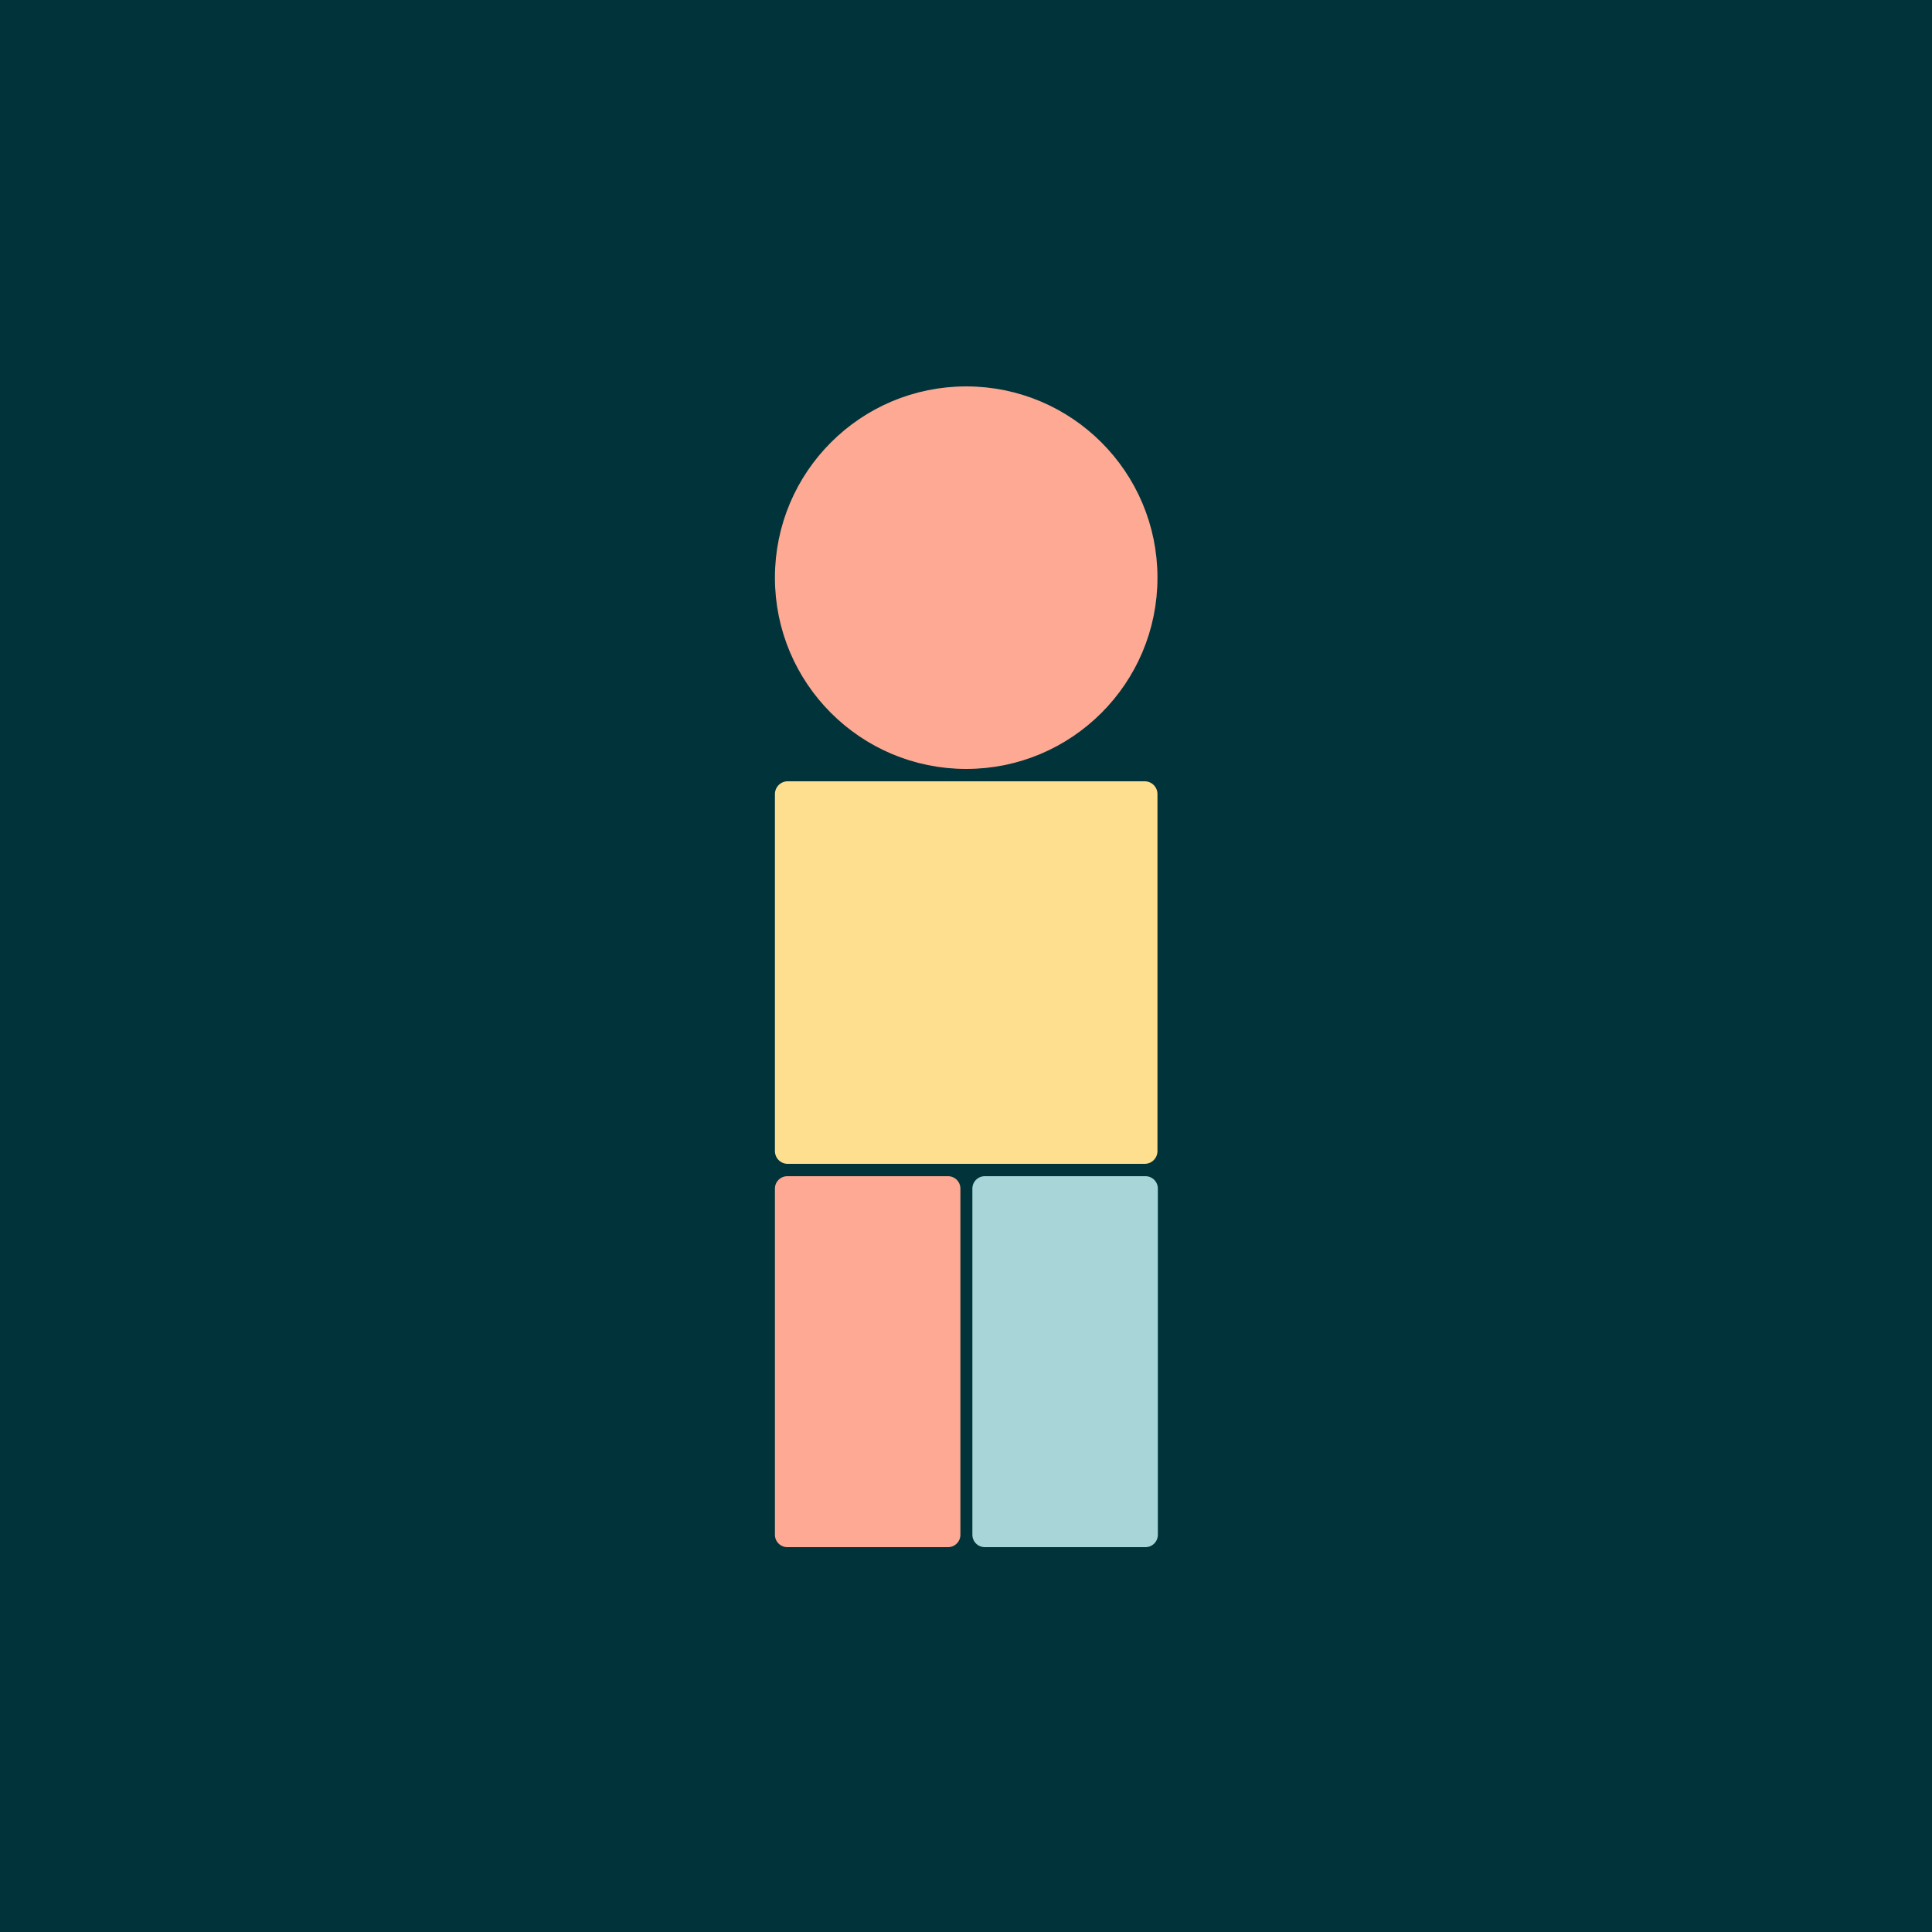
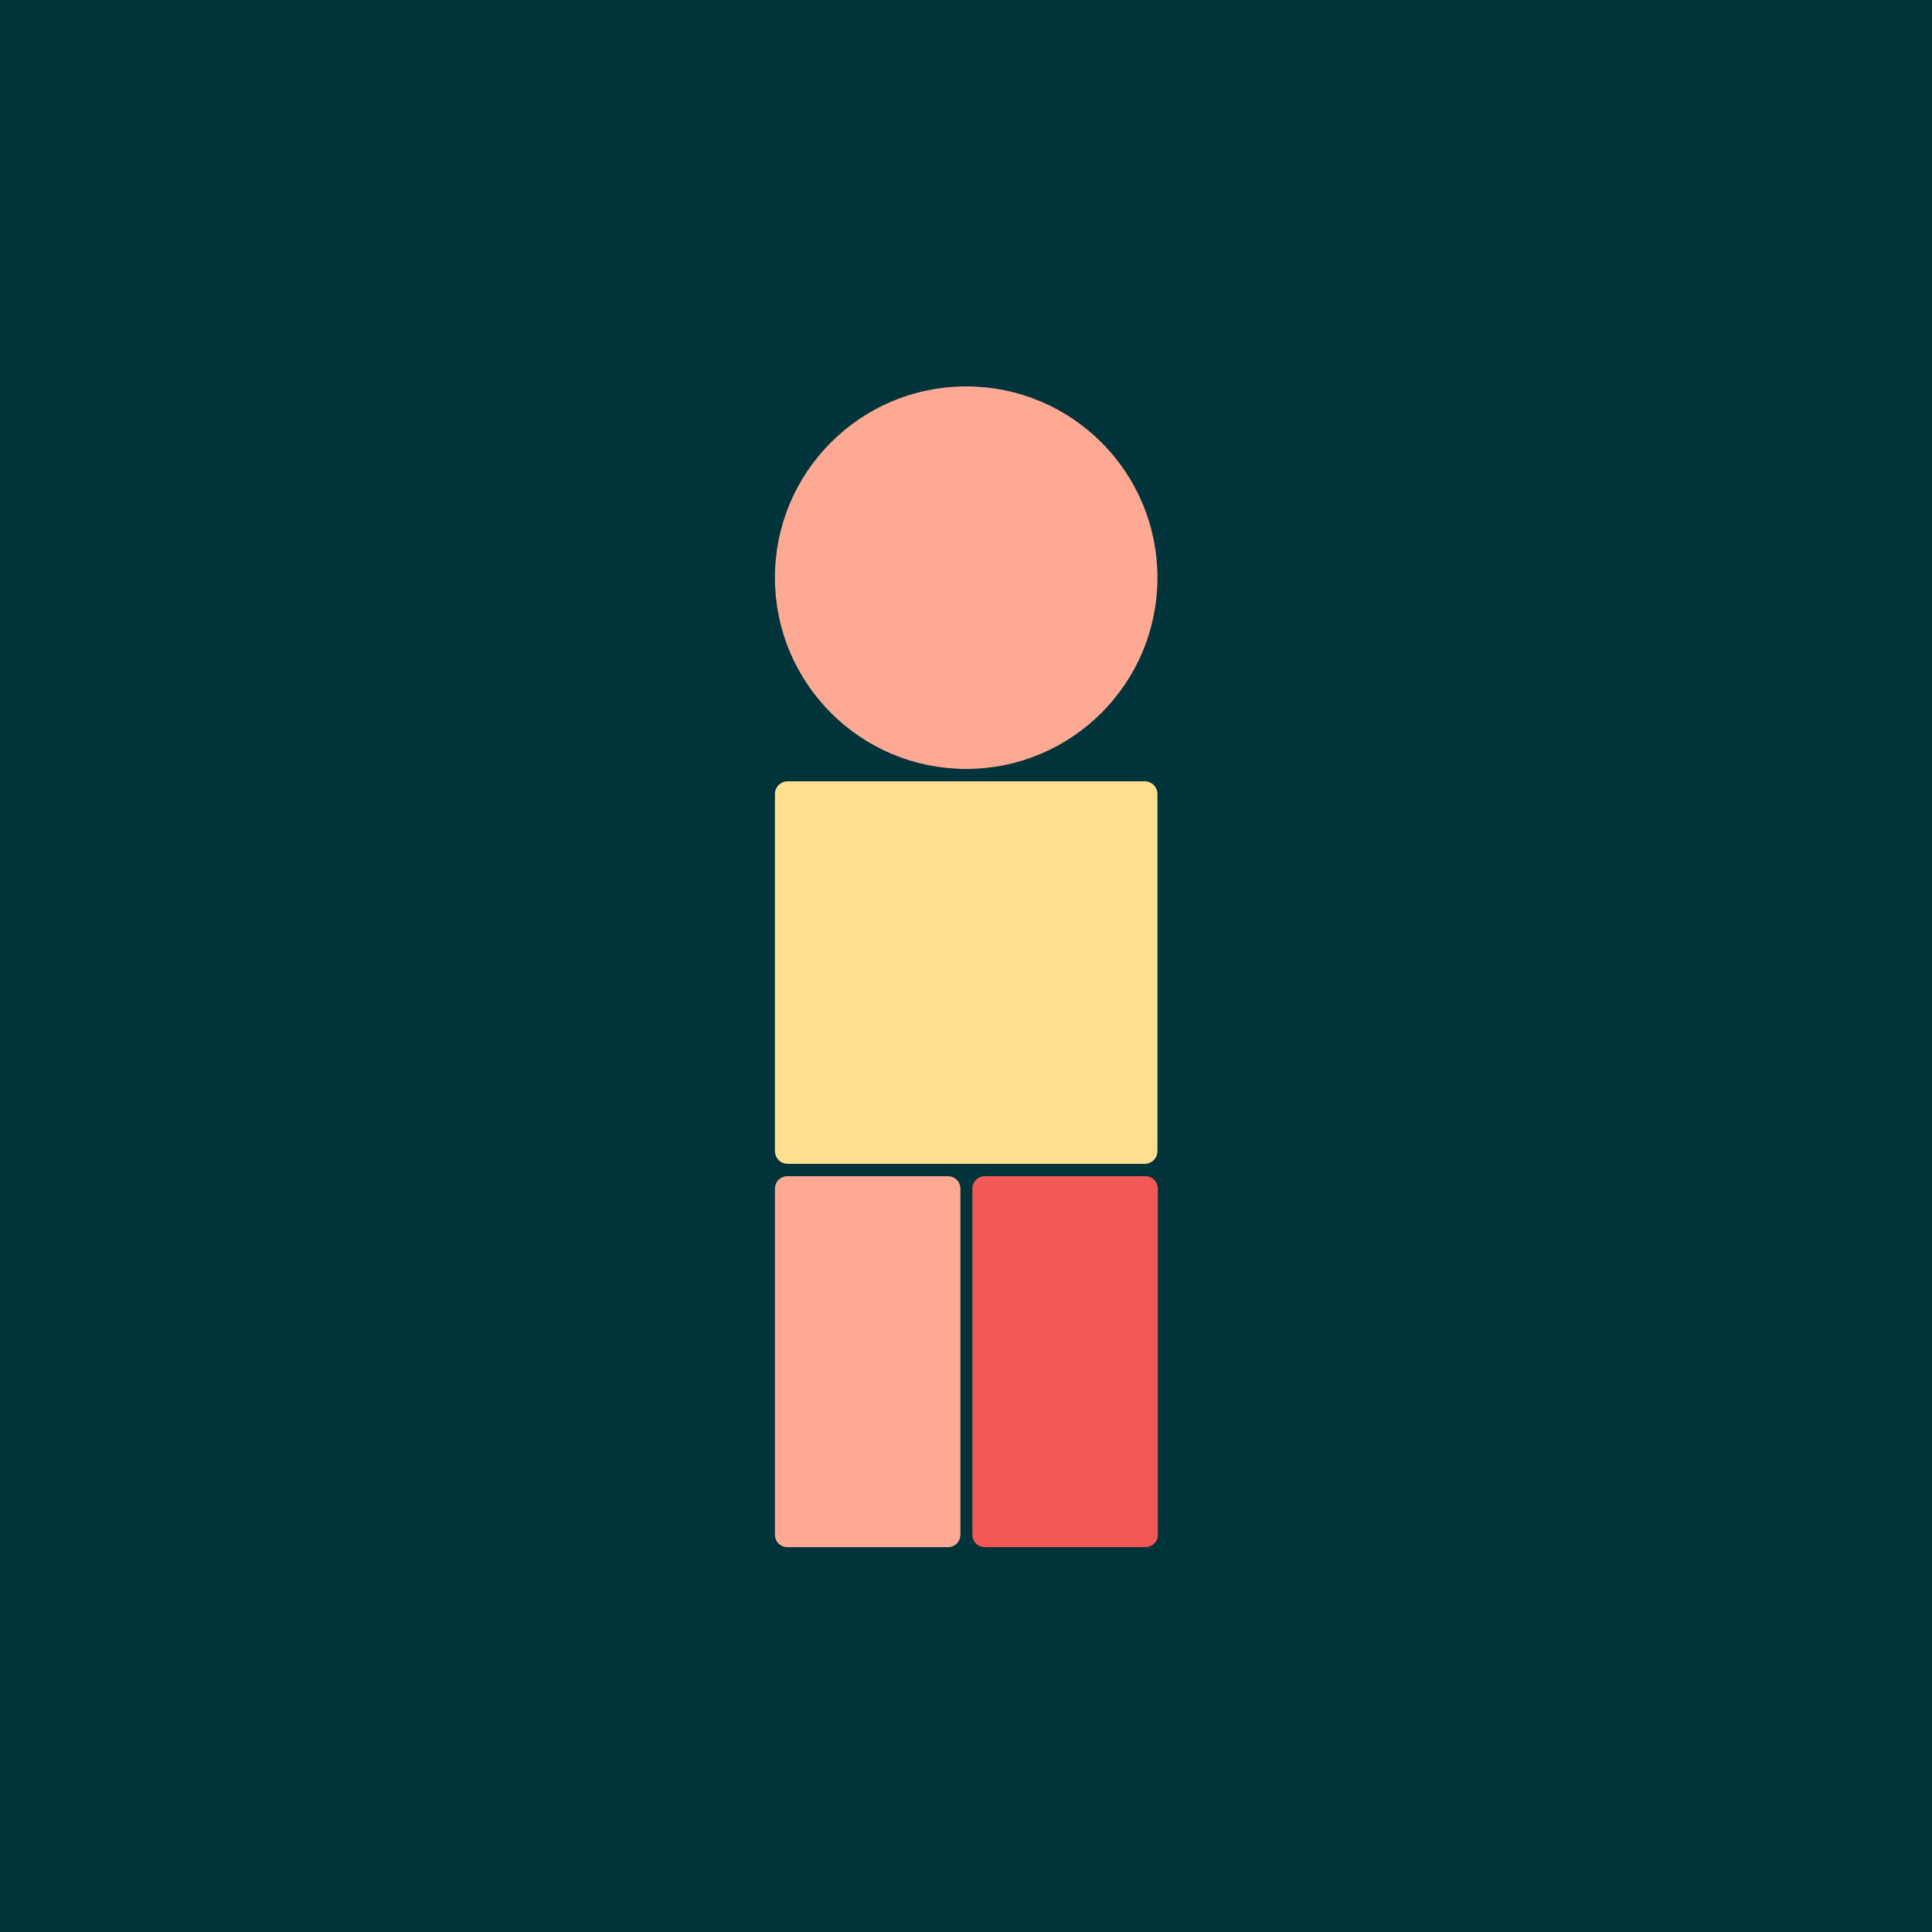
- <svg xmlns="http://www.w3.org/2000/svg" viewBox="0 0 400 400" width="400" height="400" data-recipe="avatar" data-palette="sunrise" data-ground="ink">
+ <svg xmlns="http://www.w3.org/2000/svg" viewBox="0 0 400 400" width="400" height="400" data-recipe="avatar" data-scheme="night">
  <rect width="400" height="400" fill="#01343a" />
  <g transform="translate(160.44 80) scale(0.66)" fill="#fea993" stroke="#fea993" stroke-width="8" stroke-linejoin="round">
    <circle cx="60" cy="60" r="56" />
  </g>
  <g transform="translate(160.44 161.76) scale(0.66)" fill="#fede8f" stroke="#fede8f" stroke-width="8" stroke-linejoin="round">
    <rect x="4" y="4" width="112" height="112" />
  </g>
  <g transform="translate(160.44 243.52) scale(0.64)" fill="#fea993" stroke="#fea993" stroke-width="8" stroke-linejoin="round">
    <rect x="4" y="4" width="52" height="112" />
  </g>
-   <g transform="translate(201.32 243.52) scale(0.64)" fill="#a8d6d8" stroke="#a8d6d8" stroke-width="8" stroke-linejoin="round">
+   <g transform="translate(201.32 243.52) scale(0.64)" fill="#f25855" stroke="#f25855" stroke-width="8" stroke-linejoin="round">
    <rect x="4" y="4" width="52" height="112" />
  </g>
</svg>
